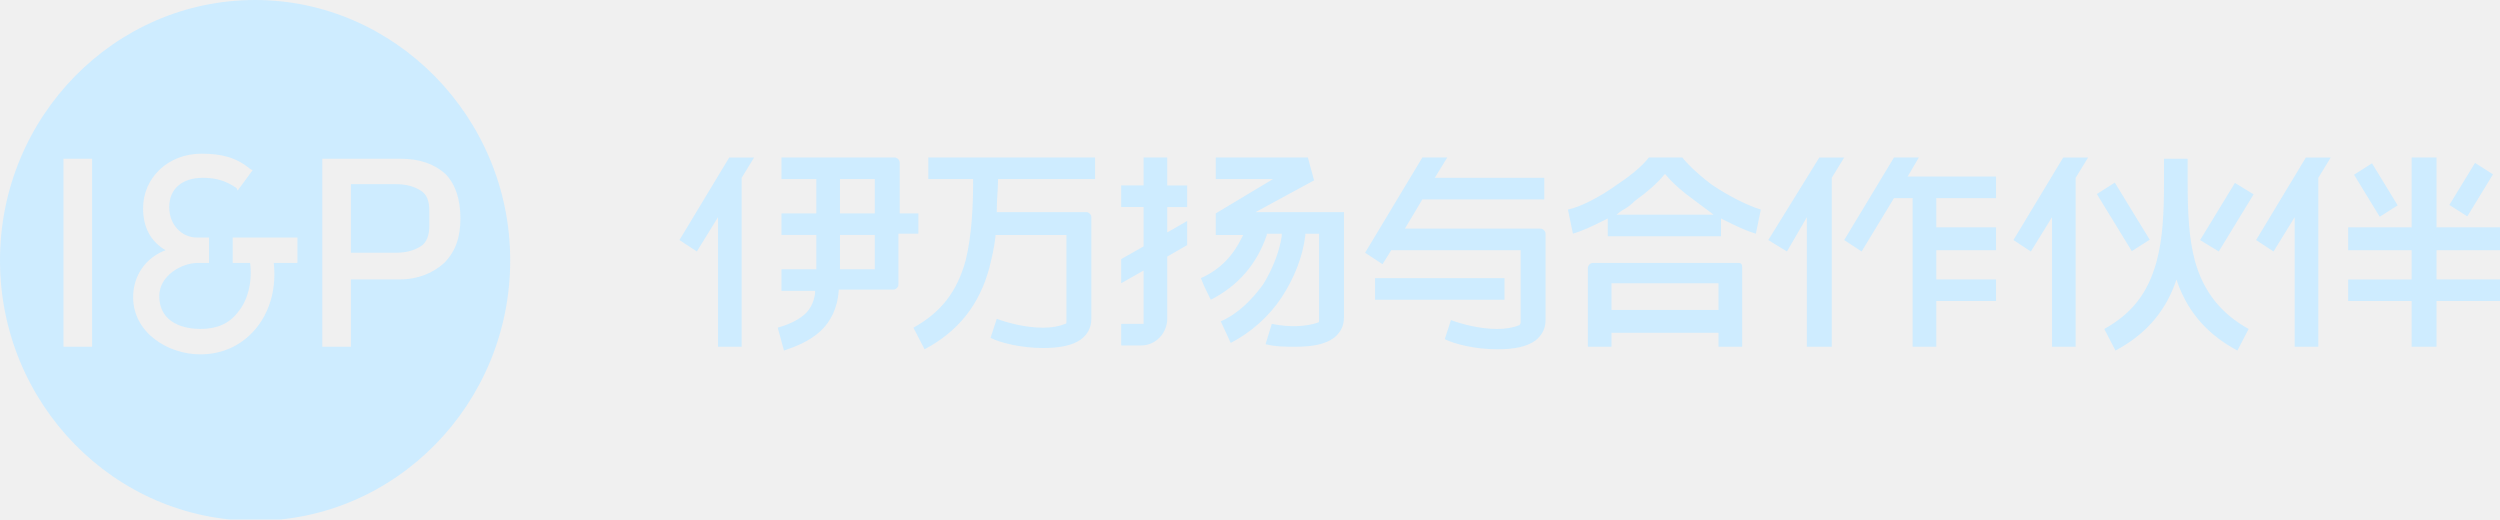
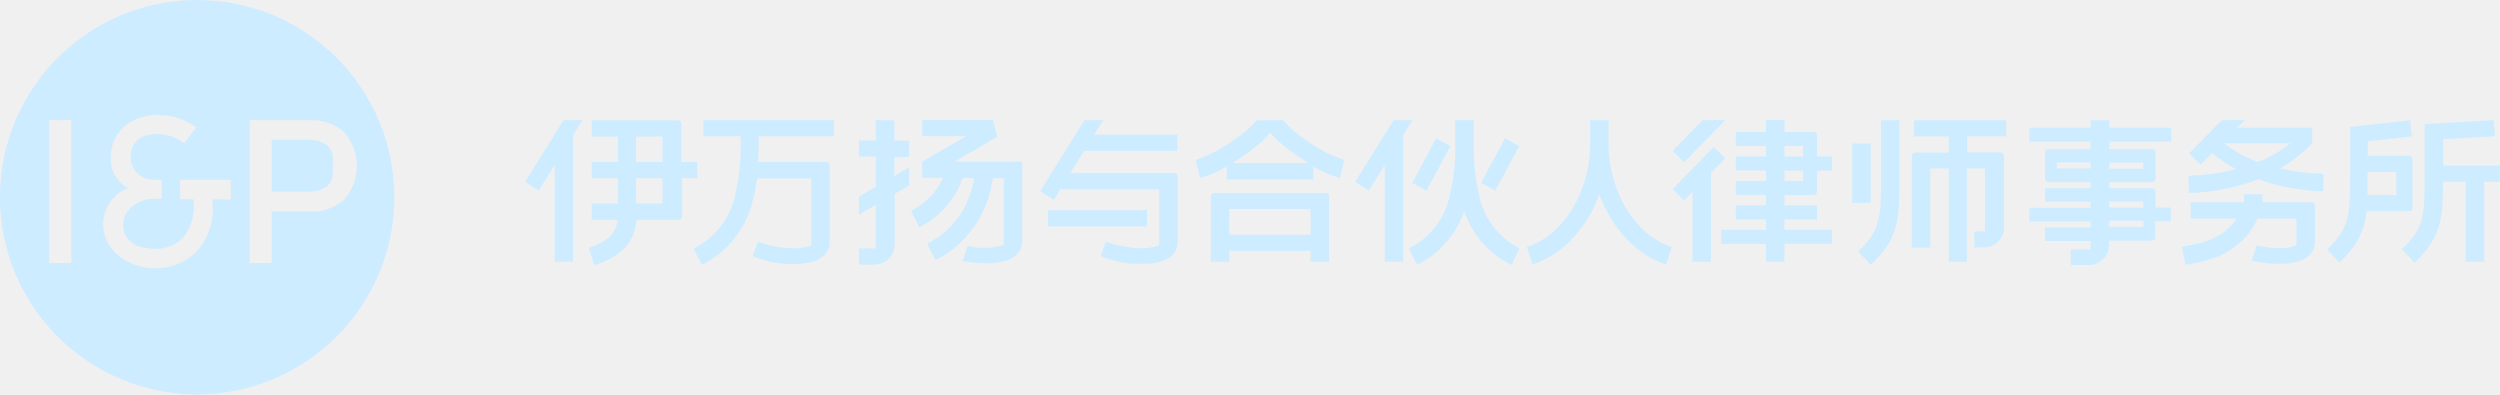
- <svg xmlns="http://www.w3.org/2000/svg" width="308" height="64" viewBox="0 0 308 64" fill="none">
-   <g clip-path="url(#clip0_15_556)">
-     <path fill-rule="evenodd" clip-rule="evenodd" d="M31.429 0C14.104 0 0 14.396 0 32.078 0 49.76 14.104 64.156 31.429 64.156c17.324 0 31.428-14.396 31.428-32.078C62.857 14.396 48.6 0 31.43 0zM11.345 42.719H7.819v-23.16h3.526v23.16zM36.64 32.39h-2.913c.307 2.817-.306 5.633-1.993 7.824-1.686 2.19-4.14 3.443-7.052 3.443-3.986 0-8.279-2.66-8.279-7.042 0-2.66 1.533-4.85 3.986-5.79-1.84-1.095-2.76-2.816-2.76-5.163 0-3.756 3.067-6.729 7.206-6.729 2.453 0 4.293.47 5.98 1.878l.306.156-1.84 2.504-.153-.313c-1.38-.939-2.606-1.252-4.14-1.252-2.606 0-4.139 1.408-4.139 3.6 0 2.346 1.687 3.755 3.373 3.755h1.533v3.13h-1.38c-1.993 0-4.752 1.564-4.752 4.068 0 3.442 3.22 4.068 5.059 4.068 1.993 0 3.526-.626 4.6-2.034 1.226-1.408 1.839-3.756 1.532-6.103H28.67v-3.13h7.972v3.13zm20.084-5.477c0 2.348-.614 4.069-1.993 5.477-1.38 1.252-3.22 2.034-5.52 2.034h-5.979v8.294h-3.526v-23.16h9.659c2.3 0 4.14.627 5.519 1.879 1.227 1.252 1.84 3.13 1.84 5.476zm26.982 2.66l2.147 1.409 2.606-4.225v15.96h2.913V21.908l1.533-2.504H89.84l-6.133 10.171zm27.136-3.286h2.3v2.504h-2.453v6.26c0 .312-.307.625-.613.625h-6.746v.157c-.153 2.034-.92 3.755-2.3 5.007-1.38 1.252-3.066 1.878-4.446 2.347l-.766-2.817c1.073-.313 2.3-.782 3.22-1.564.766-.626 1.226-1.565 1.379-2.66v-.313h-4.14v-2.66h4.293v-4.226h-4.292v-2.66h4.292v-4.225h-4.292v-2.66h13.951c.307 0 .613.313.613.626v6.26zm-7.359 6.885h4.293v-4.225h-4.293v4.225zm0-6.885h4.293v-4.225h-4.293v4.225zm40.321-6.885h-2.913v3.443h-2.76v2.66h2.76v4.85l-2.76 1.566v2.973l2.76-1.565v6.572h-2.76v2.66h2.453c1.84 0 3.22-1.565 3.22-3.286V31.61l2.453-1.409v-2.973l-2.453 1.409v-3.13h2.453v-2.66h-2.453v-3.443zM308 30.826V28.01h-7.819v-8.607h-3.066v8.607h-7.819v2.816h7.819v3.6h-7.819v2.66h7.819v5.633h3.066v-5.634H308v-2.66h-7.819v-3.599H308zm-90.146-1.252l6.285-10.17h3.067l-1.533 2.503v20.812h-3.067V26.758l-2.453 4.225-2.299-1.409zm-3.68 2.817h-17.937c-.307 0-.613.313-.613.626v9.702h2.913v-1.721h13.184v1.72h2.913v-9.857c0-.313-.153-.47-.46-.47zm-2.453 5.79h-13.184v-3.286h13.184v3.286zm-8.585-18.778h4.139c.46.626 1.687 1.878 3.527 3.286 2.299 1.565 4.599 2.66 6.132 3.13l-.613 2.973c-1.073-.313-2.453-.939-3.986-1.721l-.307-.157v2.191h-13.951v-2.19l-.307.156c-1.533.782-2.913 1.408-3.986 1.721l-.613-2.973c1.533-.313 3.986-1.565 6.132-3.13 2.147-1.408 3.373-2.66 3.833-3.286zm-3.373 6.572l-.613.47h11.958l-.613-.47c-.307-.234-.575-.43-.843-.625a41.9 41.9 0 01-.844-.627c-1.533-1.095-2.759-2.19-3.526-3.129l-.153-.157-.153.157c-.767.939-1.993 2.034-3.526 3.13a6.833 6.833 0 01-1.687 1.251zm78.188 3.6l2.147 1.408 2.606-4.225v15.96h2.913v-20.81l1.533-2.504h-3.066l-6.133 10.171zm-27.749 1.408l-2.146-1.409 6.132-10.17h3.066l-1.533 2.503v20.812h-2.913V26.758l-2.606 4.225zm-13.798-11.58h-3.066l-6.133 10.171 2.147 1.409 3.986-6.572h2.299v18.308h2.913v-5.634h7.359v-2.66h-7.359v-3.599h7.359V28.01h-7.359v-3.6h7.359v-2.66h-10.885l1.38-2.347zm-61.17 0h3.066l-1.533 2.504h13.491v2.66h-15.024l-2.147 3.6h16.711c.307 0 .613.312.613.625v10.641c0 1.095-.46 1.877-1.226 2.503-1.073.783-2.607 1.096-4.753 1.096-2.606 0-5.212-.626-6.439-1.252l.767-2.347c1.226.469 3.526 1.095 5.672 1.095 1.073 0 1.993-.157 2.76-.47 0 0 .153-.156.153-.313v-8.919h-15.944l-1.073 1.721-2.147-1.408 7.053-11.736zm10.118 14.866h-15.944v2.66h15.944v-2.66zm-65.463-12.206h-5.52v-2.66h20.544v2.66h-11.958v.157c0 .513-.034 1.06-.07 1.643-.04.66-.084 1.364-.084 2.112v.157h11.039c.306 0 .613.313.613.626v12.518c0 1.095-.46 1.878-1.226 2.504-1.074.782-2.607 1.095-4.753 1.095-2.606 0-5.213-.626-6.439-1.252l.766-2.347c1.227.47 3.527 1.095 5.673 1.095 1.073 0 1.993-.156 2.759-.469.154 0 .154-.157.154-.313V28.948h-8.739v.157c-.153 1.408-.46 2.66-.766 3.912-1.227 4.538-3.833 7.824-7.973 10.015l-1.379-2.66c3.372-1.878 5.365-4.382 6.439-8.294.766-3.13.92-6.729.92-9.858v-.157zm42.006.157l-.766-2.817h-11.345v2.66h7.052l-7.052 4.225v2.66h3.373l-.154.313c-1.073 2.191-2.606 3.912-5.059 5.008l.46 1.095.767 1.565c3.373-1.721 5.672-4.382 6.899-7.98v-.157h1.839v.313c-.306 2.034-1.226 4.225-2.299 5.946-1.38 1.878-3.066 3.6-5.213 4.538l1.227 2.66c2.453-1.252 4.752-3.286 6.285-5.633 1.534-2.347 2.607-5.007 2.913-7.668v-.156h1.687v10.641c0 .156 0 .313-.154.313-1.379.469-3.372.625-5.672.156l-.767 2.504c1.227.313 2.453.313 3.68.313 2.146 0 3.679-.313 4.752-1.096.767-.626 1.227-1.408 1.227-2.503V26.132H154.69l7.205-3.912zm139.868 3.028l3.162-5.18 2.212 1.408-3.162 5.18-2.212-1.408zm-9.533-5.128l-2.211 1.407 3.163 5.179 2.211-1.407-3.163-5.18zm-22.711 2.257c0 3.912.153 7.041.92 9.858 1.073 3.755 3.219 6.416 6.592 8.293l-1.379 2.66c-3.527-1.877-5.98-4.537-7.359-8.293l-.154-.47-.153.47c-1.38 3.756-3.833 6.416-7.359 8.293l-1.38-2.66c3.373-1.877 5.366-4.381 6.439-8.293.767-2.817.92-5.946.92-9.858V19.56h2.913v2.817zm1.533 7.198l2.3 1.408 4.293-7.042-2.3-1.408-4.293 7.042zm-12.719-5.668l2.21-1.409 4.305 7.034-2.21 1.41-4.305-7.035zm-215.1 7.232v-8.45h5.52c1.38 0 2.3.313 3.066.783.766.47 1.073 1.252 1.073 2.503v1.878c0 1.095-.307 2.034-1.073 2.504-.767.47-1.687.782-3.066.782h-5.52z" fill="#CEECFF" />
+ <svg xmlns="http://www.w3.org/2000/svg" width="355" height="56" viewBox="0 0 355 56" fill="none">
+   <g clip-path="url(#clip0_804_404)" fill-rule="evenodd" clip-rule="evenodd" fill="#CEECFF">
+     <path d="M12.442 4.716A28.003 28.003 0 0128.003 0a27.995 27.995 0 0127.995 27.996 28.005 28.005 0 01-47.805 19.81 28.004 28.004 0 014.25-43.09zM6.971 37.35h3.146V17.063H6.971V37.35zm23.15-9.037h2.667l-.034-2.787h-7.177v2.753h1.869a6.946 6.946 0 01-1.329 5.333 5.144 5.144 0 01-4.107 1.715c-1.69 0-4.519-.454-4.519-3.498 0-2.247 2.495-3.619 4.287-3.619h1.184v-2.692h-1.33a3.158 3.158 0 01-3.069-3.302c0-1.989 1.372-3.18 3.678-3.18a6.096 6.096 0 013.687 1.14l.223.154 1.715-2.23-.248-.17a8.702 8.702 0 00-5.402-1.587c-3.696 0-6.482 2.53-6.482 5.873a4.716 4.716 0 002.443 4.502 5.453 5.453 0 00-3.515 5.145c0 3.893 3.755 6.225 7.382 6.225a7.905 7.905 0 006.362-2.958 9.115 9.115 0 001.715-6.817zm8.454 1.715h5.436a6.732 6.732 0 004.87-1.715 7.254 7.254 0 000-9.535 6.782 6.782 0 00-4.87-1.715h-8.574v20.27h3.138v-7.305zm4.974-10.195a4.895 4.895 0 012.743.66 2.495 2.495 0 01.97 2.23v1.646a2.427 2.427 0 01-.987 2.204 4.974 4.974 0 01-2.743.643h-4.956v-7.383h4.973zm214.321-.951a.473.473 0 01.138.333v2.993h2.135v2.006h-2.135v3.001a.477.477 0 01-.472.48h-4.141v1.467h4.613v1.989h-4.613v1.492h6.748v1.99h-6.748v2.529h-2.624v-2.53h-6.362v-1.989h6.362v-1.492h-4.287v-1.99h4.287v-1.483h-4.287V25.69h4.287v-1.492h-4.287v-1.99h4.287v-1.474h-4.287v-1.99h4.287V17.03h2.624v1.715h4.141c.125 0 .245.05.334.138zm-4.475 6.824h2.624v-1.492h-2.624v1.492zm0-3.481h2.624v-1.492h-2.624v1.492zm-112.426-5.18l.635 2.385-6.036 3.532h9.594v11.276a2.566 2.566 0 01-1.072 2.143c-.874.678-2.263.995-4.167.995a18.558 18.558 0 01-3.258-.317l.755-2.144c1.632.42 3.347.39 4.964-.086.154-.034.154-.197.154-.274v-9.243h-1.543l-.043.163a15.441 15.441 0 01-2.572 6.628 14.577 14.577 0 01-5.556 4.844l-1.158-2.34a12.31 12.31 0 004.57-3.97 13.46 13.46 0 002.067-5.145v-.206h-1.621l-.043.12a12.044 12.044 0 01-6.113 6.86l-.677-1.39-.472-.951a9.436 9.436 0 004.39-4.382l.111-.283h-2.932v-2.298l6.234-3.618h-6.217v-2.298h10.006zm15.717.018h-2.701l-6.276 10.093 1.946 1.226.918-1.51h14.044v7.786c0 .155-.077.232-.154.232a7.15 7.15 0 01-2.384.36 16.055 16.055 0 01-5.041-.952l-.72 2.067a14.306 14.306 0 005.684 1.106c1.904 0 3.293-.317 4.167-.986a2.568 2.568 0 001.072-2.144V25.03a.452.452 0 00-.48-.471h-14.765l1.946-3.139h13.248v-2.306h-11.833l1.329-2.05zm6.19 12.776h-14.053v2.307h14.053v-2.307zm-35.874-12.775h-2.624v2.88h-2.418v2.264h2.418v4.287l-2.418 1.424v2.572l2.418-1.432v6.217h-2.418v2.306h2.187a2.914 2.914 0 002.898-2.898v-7.125l2.058-1.235v-2.572l-2.101 1.234v-2.7h2.101v-2.307h-2.101v-2.915zM96.76 22.997h2.221l.094 2.306h-2.22v5.437a.464.464 0 01-.48.48h-6.003v.154a6.533 6.533 0 01-2.1 4.287 10.578 10.578 0 01-3.893 1.99l-.755-2.504a7.716 7.716 0 002.856-1.423 3.927 3.927 0 001.192-2.307v-.197h-3.653v-2.307h3.73v-3.61h-3.73v-2.306h3.73v-3.61h-3.73V17.08h12.218a.463.463 0 01.48.48h.043v5.437zm-6.43 5.916h3.73v-3.61h-3.73v3.61zm0-5.916h3.73v-3.61h-3.73v3.61zm-15.777 2.83l1.947 1.225 2.263-3.61V37.18h2.615V19.2l1.347-2.144h-2.693l-5.479 8.771zm97.858 1.586h15.88a.421.421 0 01.437.471v9.295h-2.624v-1.552h-11.549v1.552h-2.624v-9.295a.467.467 0 01.48-.472zm2.144 5.916h11.549v-3.653h-11.549v3.653zm7.622-16.265h-3.695a15.2 15.2 0 01-3.335 2.863 20.9 20.9 0 01-5.359 2.779l.6 2.572c1.234-.34 2.42-.833 3.532-1.466l.275-.163v1.826h12.27v-1.826l.274.163a15.51 15.51 0 003.541 1.466l.592-2.572a19.473 19.473 0 01-5.359-2.779 16.603 16.603 0 01-3.336-2.863zm-7.142 6.079l.549-.36a19.493 19.493 0 001.509-1.03 20.914 20.914 0 003.138-2.7l.163-.163.154.163a19.393 19.393 0 003.138 2.7c.481.352.995.712 1.51 1.03l.557.36h-10.718zm-69.837-3.79H99.89v-2.29h18.521v2.29h-10.675v.197c0 .874-.043 2.066-.086 3.258v.198h9.689a.458.458 0 01.345.135.459.459 0 01.135.345v10.872a2.566 2.566 0 01-1.072 2.144c-.874.669-2.263.986-4.167.986a14.142 14.142 0 01-5.685-1.106l.721-2.067c1.618.586 3.321.907 5.041.952a7.291 7.291 0 002.384-.36c.154-.034.154-.197.154-.274v-9.287h-7.717v.155a25.605 25.605 0 01-.677 3.335 13.719 13.719 0 01-7.15 8.789l-1.158-2.34a11.008 11.008 0 005.804-7.16c.68-2.805.969-5.69.858-8.575l.043-.197zm92.704-2.298l-5.479 8.771 1.947 1.226 2.255-3.61V37.18h2.623V19.2l1.347-2.144h-2.693zm11.37 2.64a32.11 32.11 0 00.857 8.455 10.928 10.928 0 005.651 7.126l-1.158 2.34a13.18 13.18 0 01-6.55-7.185l-.155-.437-.163.437a13.324 13.324 0 01-6.55 7.186l-1.149-2.341a10.797 10.797 0 005.719-7.109c.683-2.763.971-5.61.857-8.454v-2.65h2.641v2.633zm-5.343-.047l-3.398 6.332 2.033 1.09 3.397-6.331-2.032-1.09zm6.373 6.334l3.398-6.33 2.032 1.09-3.397 6.331-2.033-1.09zm89.197-8.918h-2.633v1.063h-8.702v1.989h8.702v1.055h-6.002a.471.471 0 00-.471.48v3.738a.47.47 0 00.135.336.464.464 0 00.336.136h6.002v.857h-6.482v1.93h6.482v.857h-8.702v1.93h8.702v.857h-6.482v1.929h6.482v1.192h-2.829v2.23h2.572a2.882 2.882 0 002.873-2.873v-.6h6.087a.481.481 0 00.48-.472v-2.29h2.213V29.48h-2.17v-2.29a.482.482 0 00-.48-.47h-6.088v-.858h6.088a.468.468 0 00.444-.29.475.475 0 00.036-.182v-3.738a.48.48 0 00-.48-.48h-6.088v-1.055h8.781v-1.99h-8.806v-1.063zm-2.633 6.86h-4.793v-.858h4.793v.857zm7.503 8.282h-4.87v-.857h4.878l-.008.857zm0-3.593v.858h-4.87v-.858h4.87zm0-5.522v.858h-4.87v-.858h4.87zm-32.574-6.027h13.093v2.289h-5.556v2.29h4.767a.481.481 0 01.48.47v10.153a2.88 2.88 0 01-2.872 2.873h-1.337v-2.281h1.5v-8.935h-2.572v13.24h-2.573v-13.24h-2.623v11.233h-2.624V22.13a.473.473 0 01.472-.472h4.775V19.37h-4.93v-2.306zm-6.156 3.326h-2.624v8.42h2.624v-8.42zm-1.784 15.323c2.924-2.778 3.25-4.442 3.25-9.835v-8.814h2.615v8.814c0 5.728-.351 8.214-4.064 11.73l-1.801-1.895zm83.094-12.193v-3.747l7.313-.412-.154-2.297-9.809.548v7.949c0 5.385-.317 7.057-3.241 9.826l1.801 1.904c3.652-3.43 4.047-5.942 4.064-11.473h3.215v11.353h2.624V25.827h2.204V23.52h-8.017zm-4.364-.918v6.92a.47.47 0 01-.142.334.467.467 0 01-.338.129h-6.037c-.343 2.898-1.312 4.853-3.884 7.305l-1.715-1.903c2.924-2.77 3.25-4.442 3.25-9.826v-7.529l8.506-.96.257 2.29-6.259.702v2.067h5.89a.468.468 0 01.336.135.46.46 0 01.136.336zm-6.388 5.094h4.09l-.026-3.267h-4.064v3.267zm-107.779-7.203v-3.429h-2.624v3.43c0 6.782-3.798 12.913-8.985 14.576l.814 2.486c4.244-1.38 7.717-5.144 9.483-9.929 1.784 4.76 5.239 8.575 9.483 9.93l.815-2.487c-5.187-1.655-8.952-7.786-8.986-14.577zm14.928.377l-5.839 5.985 1.646 1.604 1.183-1.21v9.913h2.624V24.557l2.032-2.083-1.646-1.604zm-1.569-3.815h3.207l-5.831 5.976-1.646-1.595 4.27-4.381zm86.557 3.3v-2.229h-10.623l1.054-1.071h-3.241l-4.673 4.724 1.646 1.604 1.621-1.647a21.268 21.268 0 003.43 2.298 31.441 31.441 0 01-6.791.926l.06 2.435a28.925 28.925 0 009.852-1.946 29.145 29.145 0 009.268 1.715v-2.47a31.73 31.73 0 01-6.147-.78 21.43 21.43 0 004.544-3.558zm-12.527 0h9.432a18.468 18.468 0 01-4.596 2.642 18.621 18.621 0 01-4.836-2.641zm5.479 8.37h6.954a.46.46 0 01.443.281.47.47 0 01.037.182v5.144a2.566 2.566 0 01-1.072 2.144c-.874.669-2.263.986-4.167.986a16.339 16.339 0 01-3.755-.446l.72-2.17a13.72 13.72 0 003.112.395 7.116 7.116 0 002.384-.36.217.217 0 00.12-.087.216.216 0 00.034-.144v-3.61h-5.522c-2.358 5.153-7.373 6.062-9.637 6.456l-.6.112-.515-2.572.652-.13c2.049-.36 5.222-.925 7.134-3.875h-6.534v-2.306h7.588v-1.15h2.624v1.15z" />
  </g>
  <defs>
-     <clipPath id="clip0_15_556">
-       <path fill="#fff" d="M0 0h308v64H0z" />
+     <clipPath id="clip0_804_404">
+       <path fill="#fff" d="M0 0h355v56H0z" />
    </clipPath>
  </defs>
</svg>
